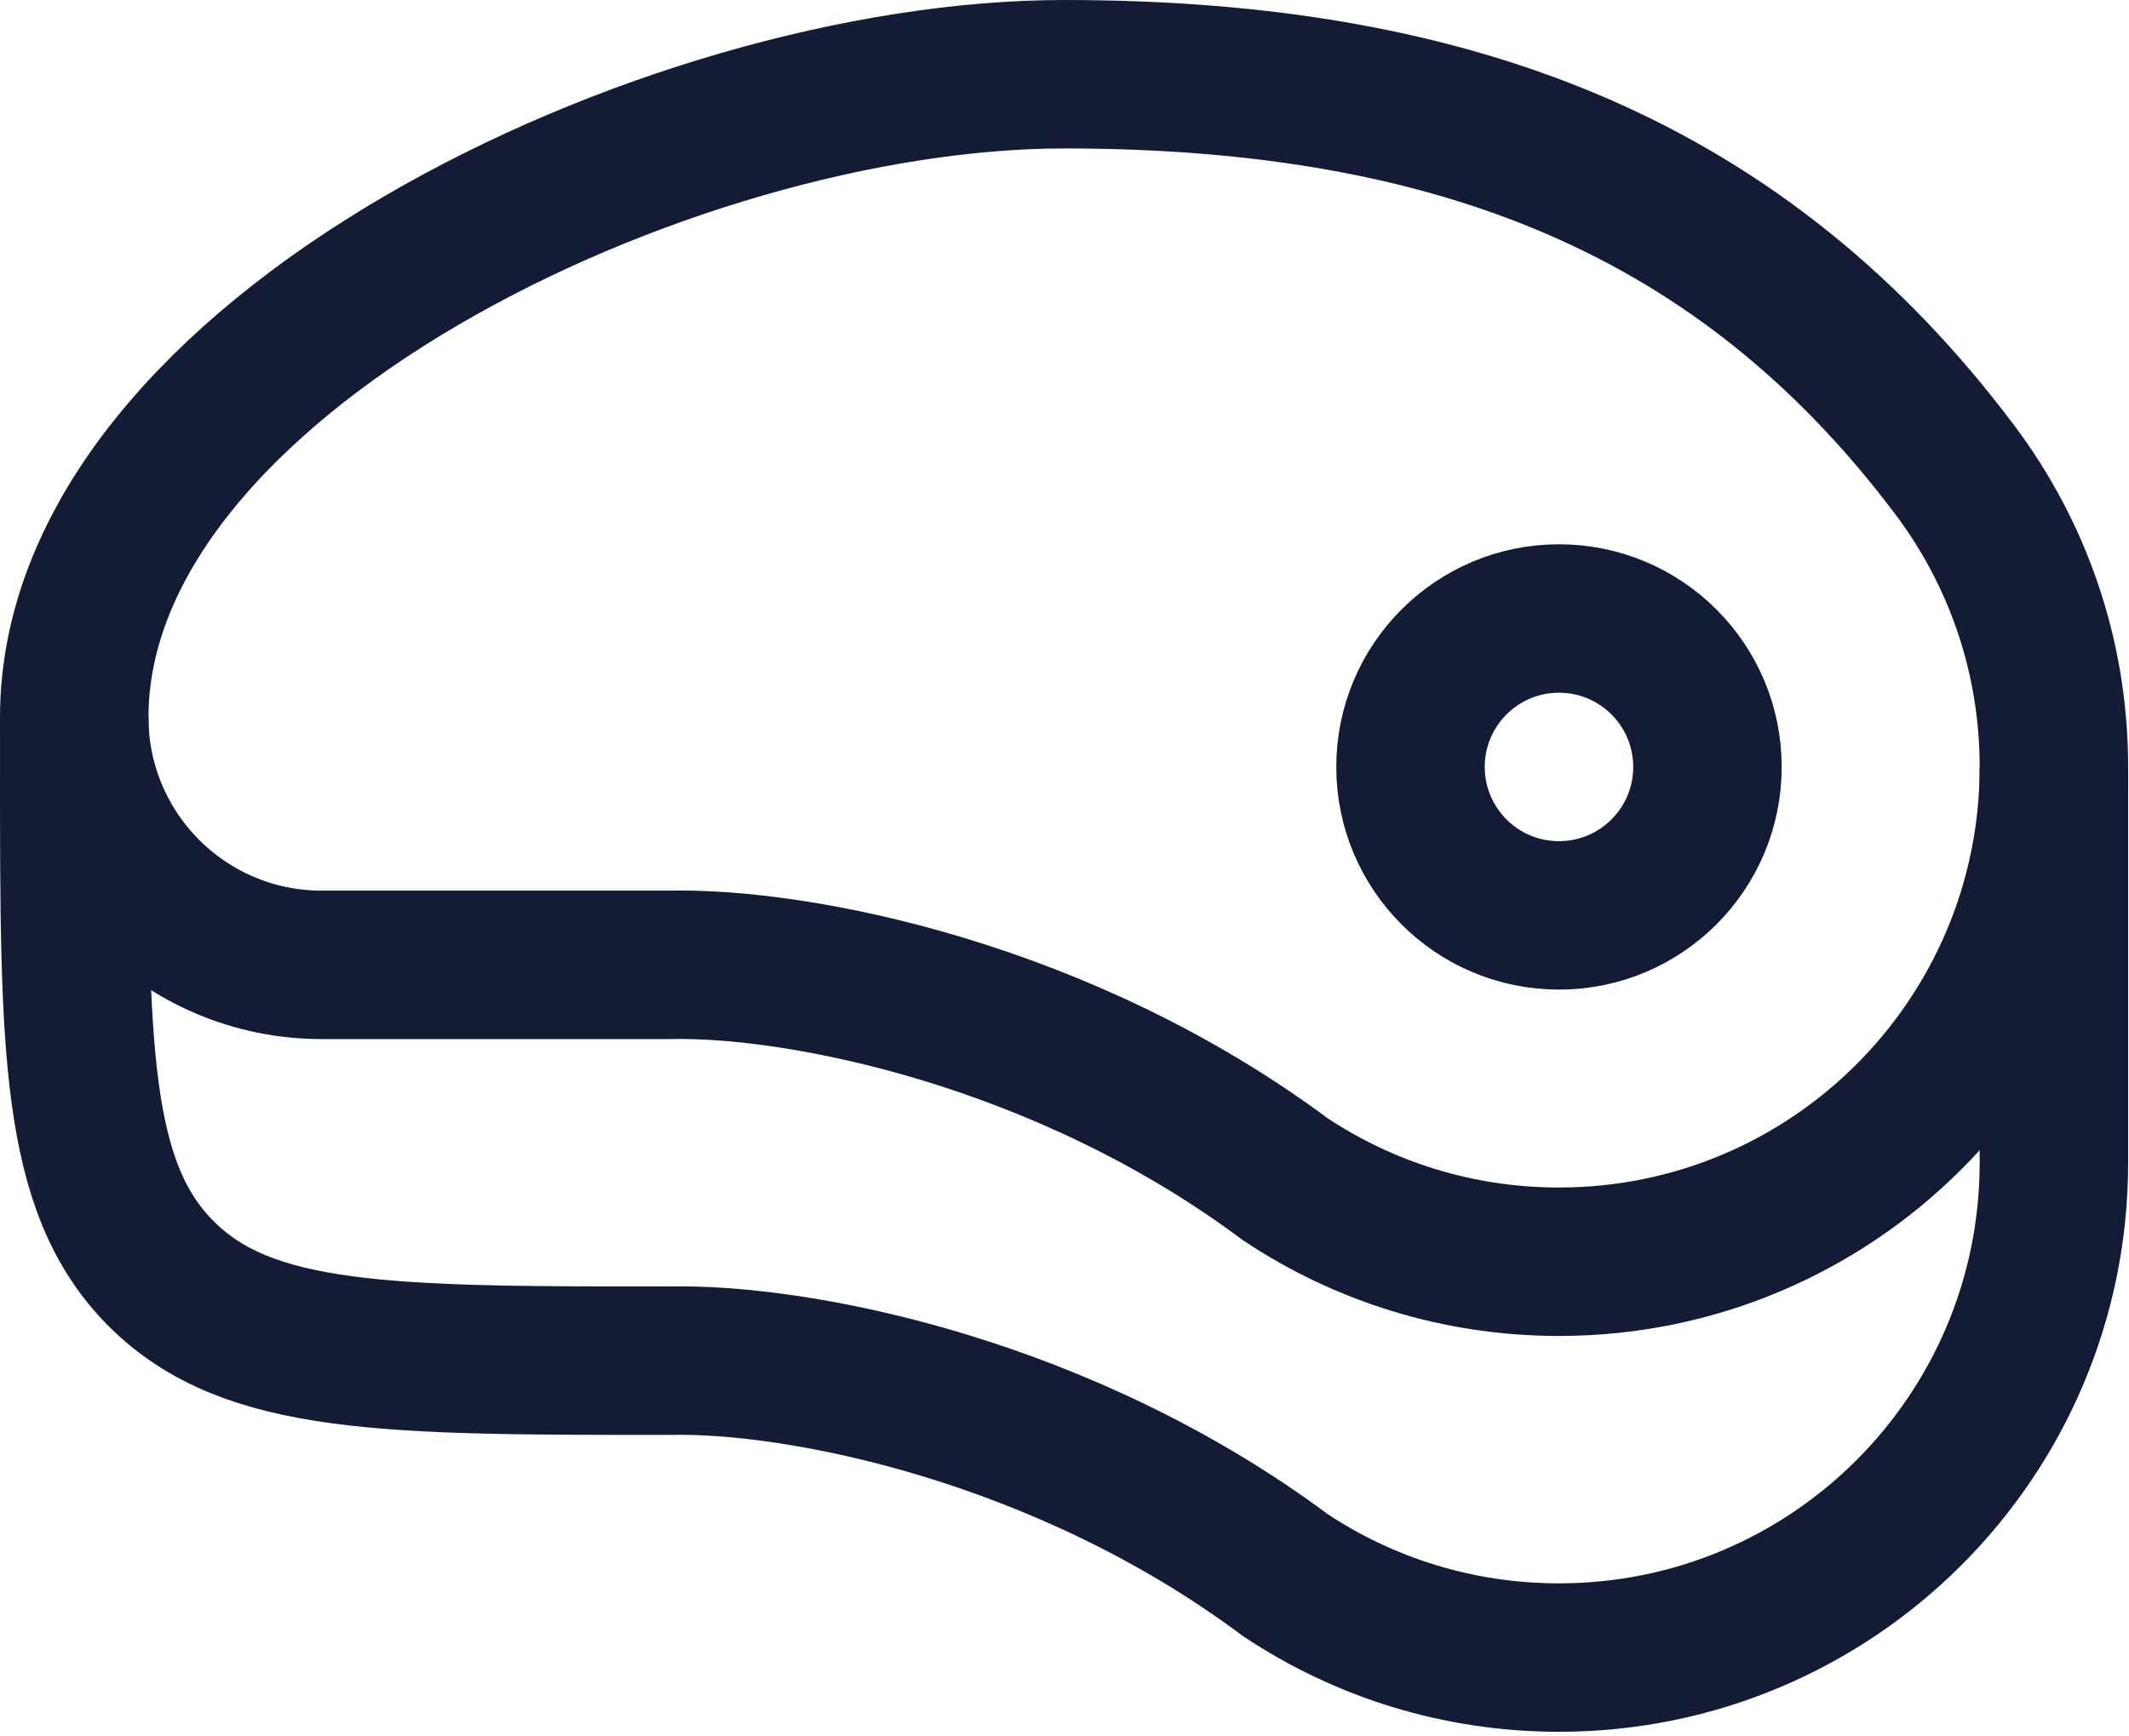
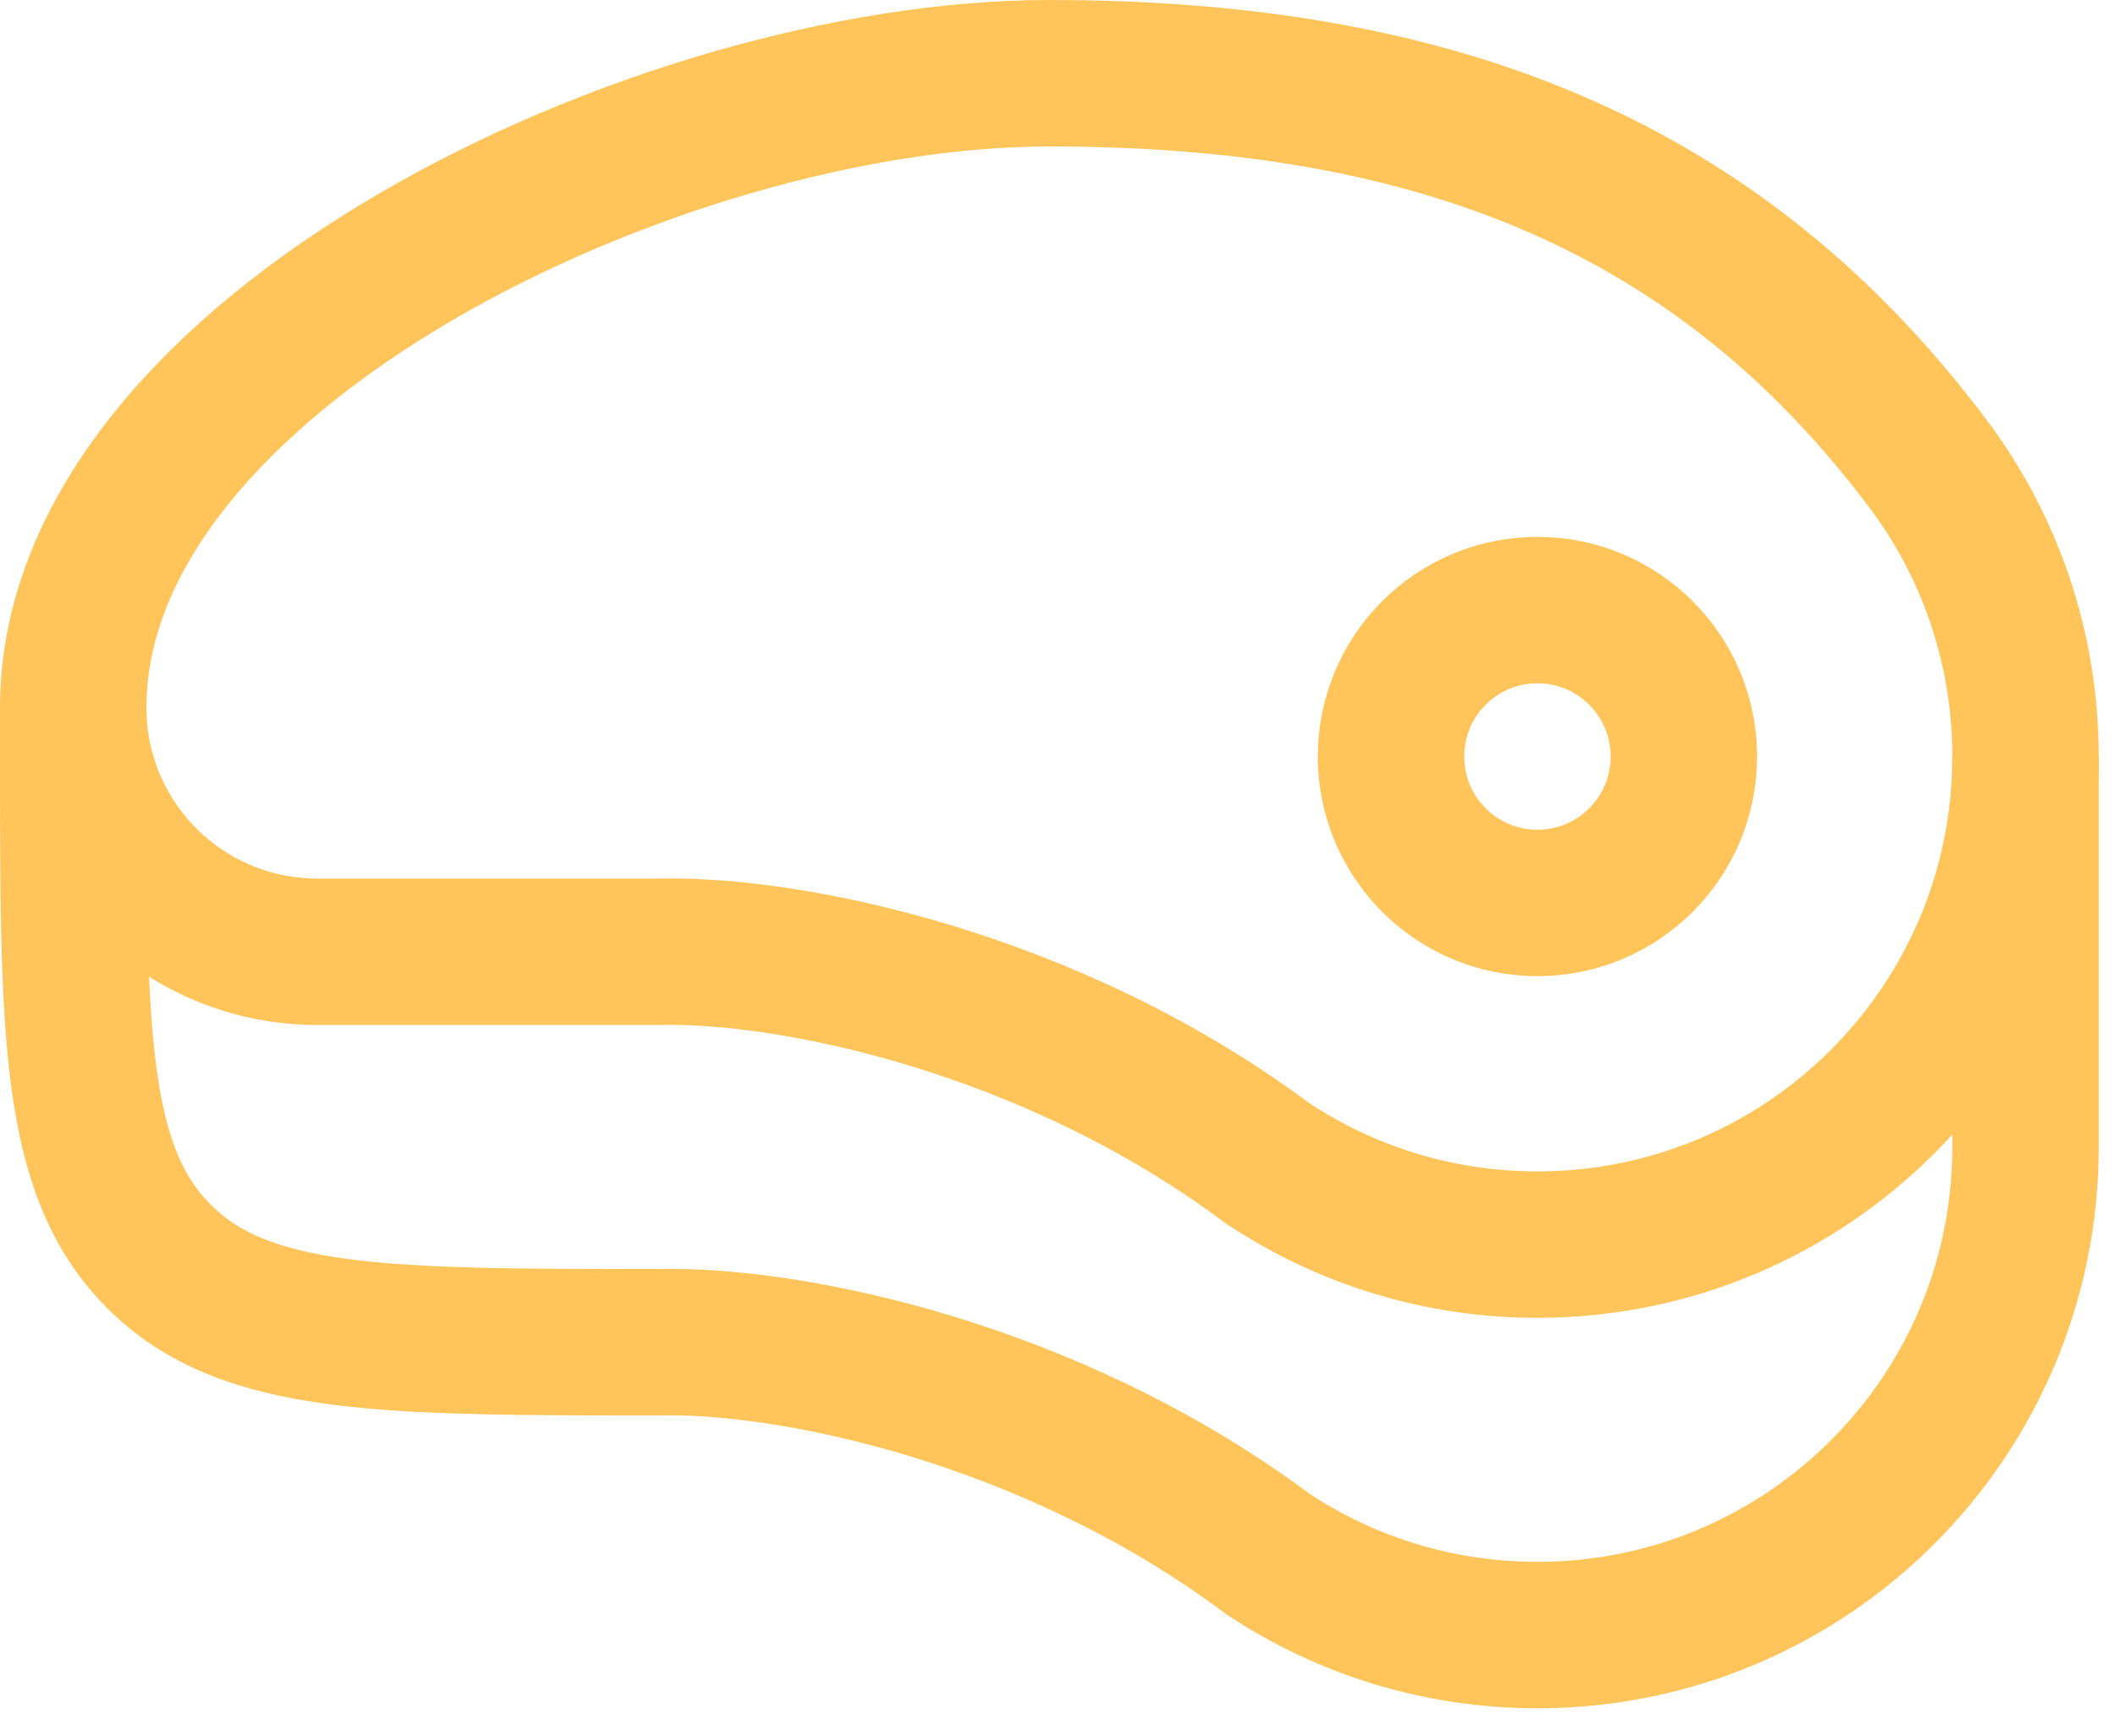
- <svg xmlns="http://www.w3.org/2000/svg" width="195" height="159" viewBox="0 0 195 159" fill="none">
-   <path d="M142.791 115.593C167.827 115.593 188.122 95.298 188.122 70.262C188.122 60.056 184.748 50.636 179.056 43.06C159.786 17.412 133.725 6.8 97.461 6.8C61.196 6.8 6.8 32.775 6.8 65.729C6.8 78.247 16.947 88.395 29.465 88.395H61.196C73.197 88.1 97.461 92.928 117.729 108.04C124.908 112.813 133.525 115.593 142.791 115.593Z" stroke="#141B34" stroke-width="13.599" />
-   <path d="M6.8 65.729V70.262C6.8 95.905 6.8 108.727 14.766 116.693C22.732 124.659 35.553 124.659 61.196 124.659C73.197 124.365 97.461 129.192 117.729 144.305C124.908 149.077 133.525 151.857 142.791 151.857C167.827 151.857 188.122 131.562 188.122 106.527V70.262" stroke="#141B34" stroke-width="13.599" />
-   <path d="M156.39 70.263C156.39 77.773 150.302 83.862 142.791 83.862C135.281 83.862 129.192 77.773 129.192 70.263C129.192 62.752 135.281 56.663 142.791 56.663C150.302 56.663 156.39 62.752 156.39 70.263Z" stroke="#141B34" stroke-width="13.599" />
+ <svg xmlns="http://www.w3.org/2000/svg" width="39" height="32" viewBox="0 0 39 32" fill="none">
+   <path d="M28.35 22.95C33.321 22.95 37.35 18.921 37.35 13.95C37.35 11.924 36.68 10.053 35.55 8.549C31.724 3.457 26.55 1.35 19.35 1.35C12.15 1.35 1.35 6.507 1.35 13.05C1.35 15.535 3.365 17.55 5.85 17.55H12.15C14.533 17.491 19.35 18.45 23.374 21.451C24.799 22.398 26.51 22.95 28.35 22.95Z" stroke="#FFC55A" stroke-width="2.7" />
+   <path d="M1.35 13.05V13.95C1.35 19.041 1.35 21.587 2.932 23.168C4.513 24.75 7.059 24.75 12.15 24.75C14.533 24.692 19.35 25.65 23.374 28.651C24.799 29.598 26.51 30.15 28.35 30.15C33.321 30.15 37.35 26.121 37.35 21.15V13.95" stroke="#FFC55A" stroke-width="2.7" />
+   <path d="M31.05 13.95C31.05 15.441 29.841 16.65 28.35 16.65C26.859 16.65 25.65 15.441 25.65 13.95C25.65 12.459 26.859 11.25 28.35 11.25C29.841 11.25 31.05 12.459 31.05 13.95Z" stroke="#FFC55A" stroke-width="2.7" />
</svg>
